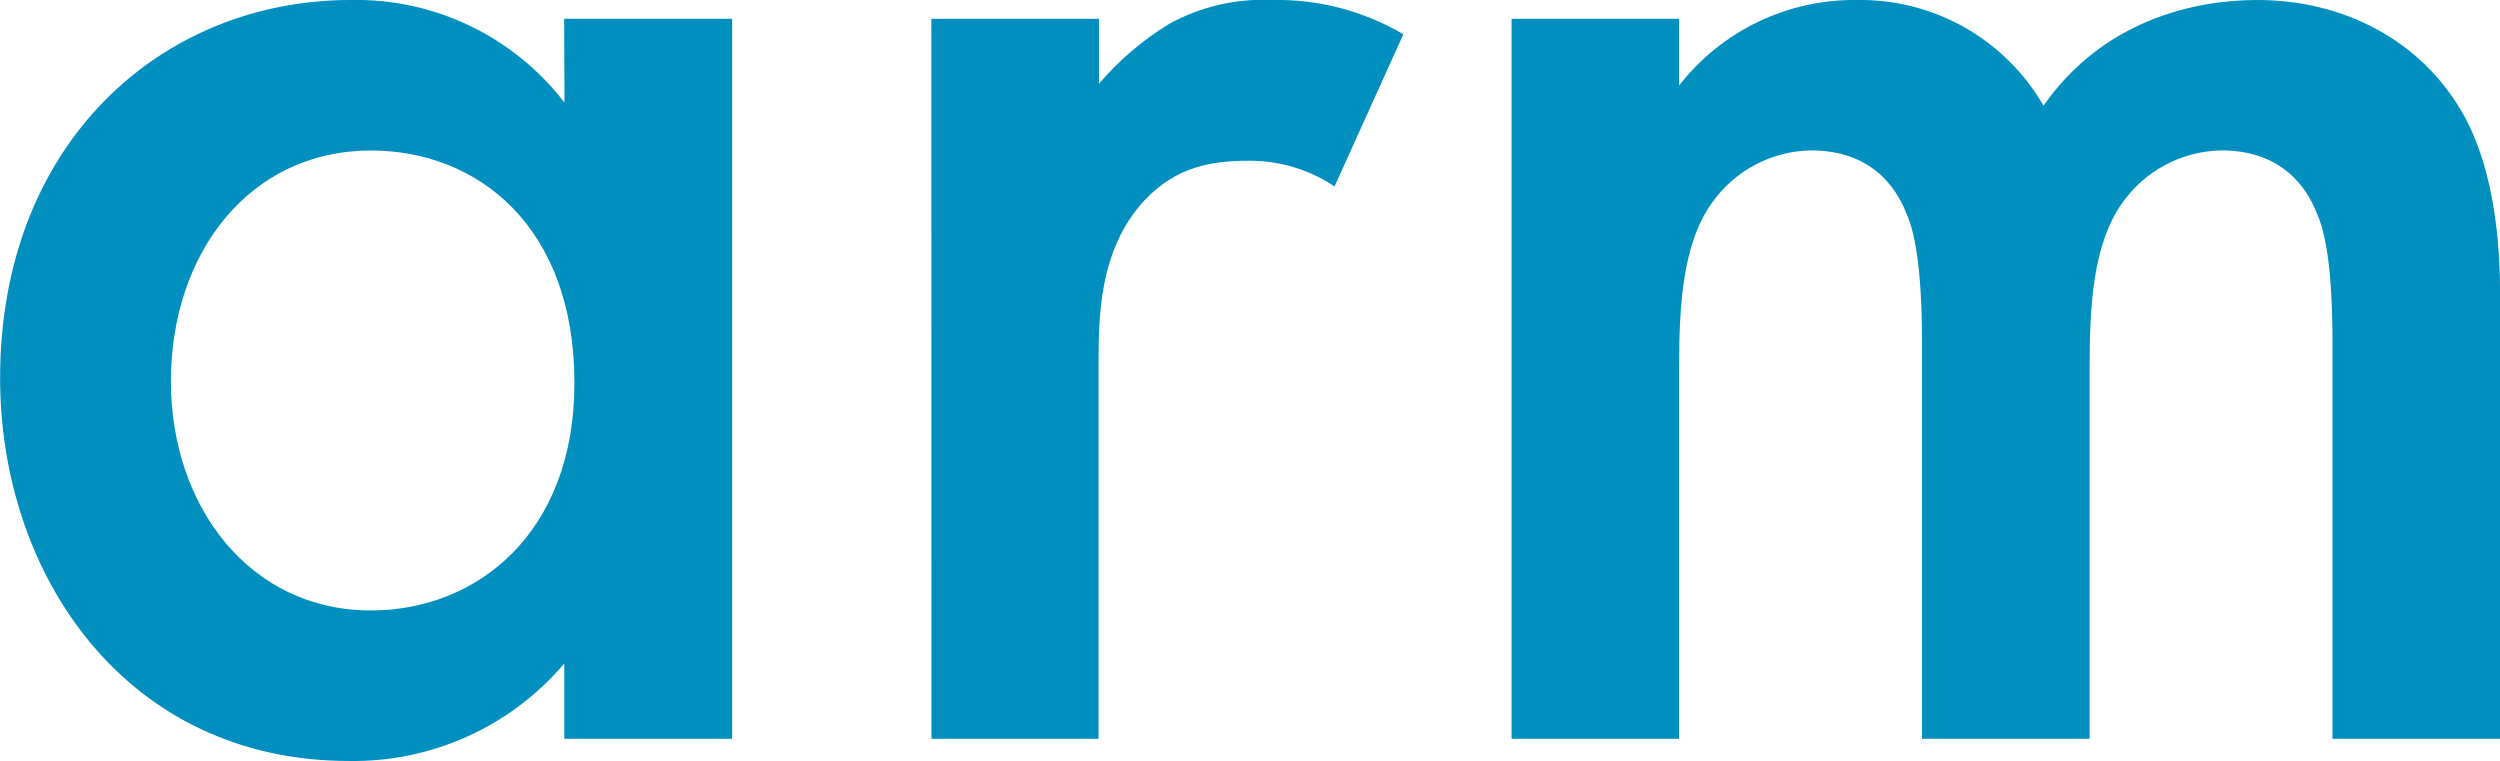
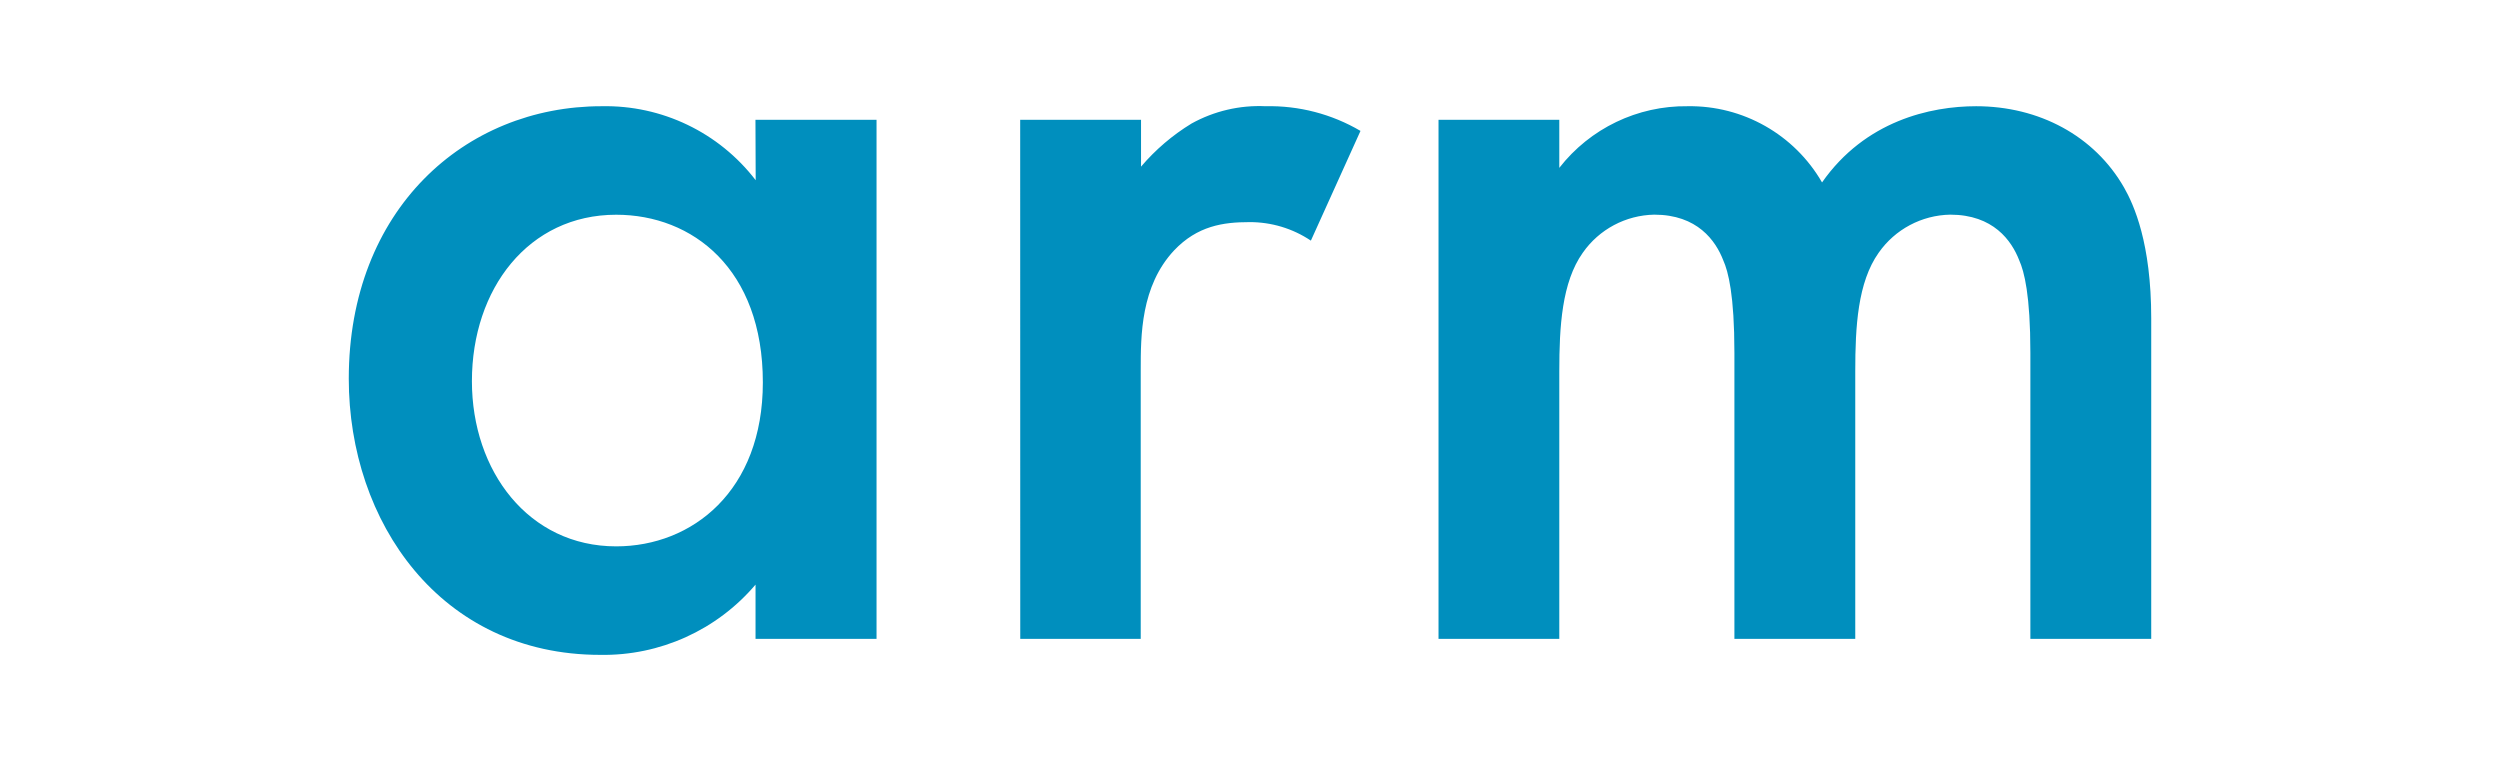
- <svg xmlns="http://www.w3.org/2000/svg" width="236.54" height="72" data-name="Blue 313">
-   <g>
-     <path id="svg_1" fill="#008fbe" d="m143.02,1.78l15.85,0l0,6.31a21,21 0 0 1 16.84,-8.09a20,20 0 0 1 17.64,10c5.66,-8.09 14.24,-10 20.22,-10c8.25,0 15.53,3.88 19.42,10.68c1.29,2.27 3.56,7.28 3.56,17.15l0,42.07l-15.86,0l0,-37.54c0,-7.6 -0.81,-10.68 -1.46,-12.13c-1,-2.59 -3.4,-6 -9.06,-6a11.72,11.72 0 0 0 -9.39,5c-2.75,3.88 -3.07,9.71 -3.07,15.53l0,35.14l-15.86,0l0,-37.54c0,-7.6 -0.81,-10.68 -1.46,-12.13c-1,-2.59 -3.4,-6 -9.06,-6a11.71,11.71 0 0 0 -9.38,5c-2.75,3.88 -3.08,9.71 -3.08,15.53l0,35.14l-15.85,0l0,-68.12zm-54.9,0l15.86,0l0,6.15a27.45,27.45 0 0 1 6.63,-5.66a18.31,18.31 0 0 1 9.71,-2.27a23.52,23.52 0 0 1 12.46,3.24l-6.51,14.4a14.36,14.36 0 0 0 -8.09,-2.43c-3.4,0 -6.8,0.48 -9.87,3.72c-4.37,4.69 -4.37,11.16 -4.37,15.69l0,35.28l-15.81,0l-0.01,-68.12zm-71.95,34.3c0,11.81 7.44,21.68 18.93,21.68c10,0 19.25,-7.28 19.25,-21.52c0,-14.89 -9.22,-22 -19.25,-22c-11.49,0 -18.93,9.71 -18.93,21.84m37.21,-34.3l15.89,0l0,68.12l-15.88,0l0,-7.12a26.16,26.16 0 0 1 -20.38,9.22c-21,0 -33,-17.47 -33,-36.24c0,-22.17 15.21,-35.76 33.17,-35.76a24.83,24.83 0 0 1 20.23,9.71l-0.03,-7.93z" class="cls-1" />
+ <svg xmlns="http://www.w3.org/2000/svg" width="236.54" height="72" data-name="Blue 313" version="1.1" id="svg9">
+   <defs id="defs13" />
+   <g id="g7" transform="matrix(0.7209807,0,0,0.7209807,32.9924,10.05037)">
+     <path id="svg_1" fill="#008fbe" d="m 143.02,1.78 h 15.85 v 6.31 a 21,21 0 0 1 16.84,-8.09 20,20 0 0 1 17.64,10 c 5.66,-8.09 14.24,-10 20.22,-10 8.25,0 15.53,3.88 19.42,10.68 1.29,2.27 3.56,7.28 3.56,17.15 V 69.9 h -15.86 V 32.36 c 0,-7.6 -0.81,-10.68 -1.46,-12.13 -1,-2.59 -3.4,-6 -9.06,-6 a 11.72,11.72 0 0 0 -9.39,5 c -2.75,3.88 -3.07,9.71 -3.07,15.53 V 69.9 h -15.86 V 32.36 c 0,-7.6 -0.81,-10.68 -1.46,-12.13 -1,-2.59 -3.4,-6 -9.06,-6 a 11.71,11.71 0 0 0 -9.38,5 c -2.75,3.88 -3.08,9.71 -3.08,15.53 V 69.9 h -15.85 z m -54.9,0 h 15.86 v 6.15 a 27.45,27.45 0 0 1 6.63,-5.66 18.31,18.31 0 0 1 9.71,-2.27 23.52,23.52 0 0 1 12.46,3.24 l -6.51,14.4 a 14.36,14.36 0 0 0 -8.09,-2.43 c -3.4,0 -6.8,0.48 -9.87,3.72 -4.37,4.69 -4.37,11.16 -4.37,15.69 V 69.9 h -15.81 z m -71.95,34.3 c 0,11.81 7.44,21.68 18.93,21.68 10,0 19.25,-7.28 19.25,-21.52 0,-14.89 -9.22,-22 -19.25,-22 -11.49,0 -18.93,9.71 -18.93,21.84 m 37.21,-34.3 h 15.89 V 69.9 h -15.88 v -7.12 a 26.16,26.16 0 0 1 -20.38,9.22 c -21,0 -33,-17.47 -33,-36.24 0,-22.17 15.21,-35.76 33.17,-35.76 a 24.83,24.83 0 0 1 20.23,9.71 z" class="cls-1" />
  </g>
</svg>
